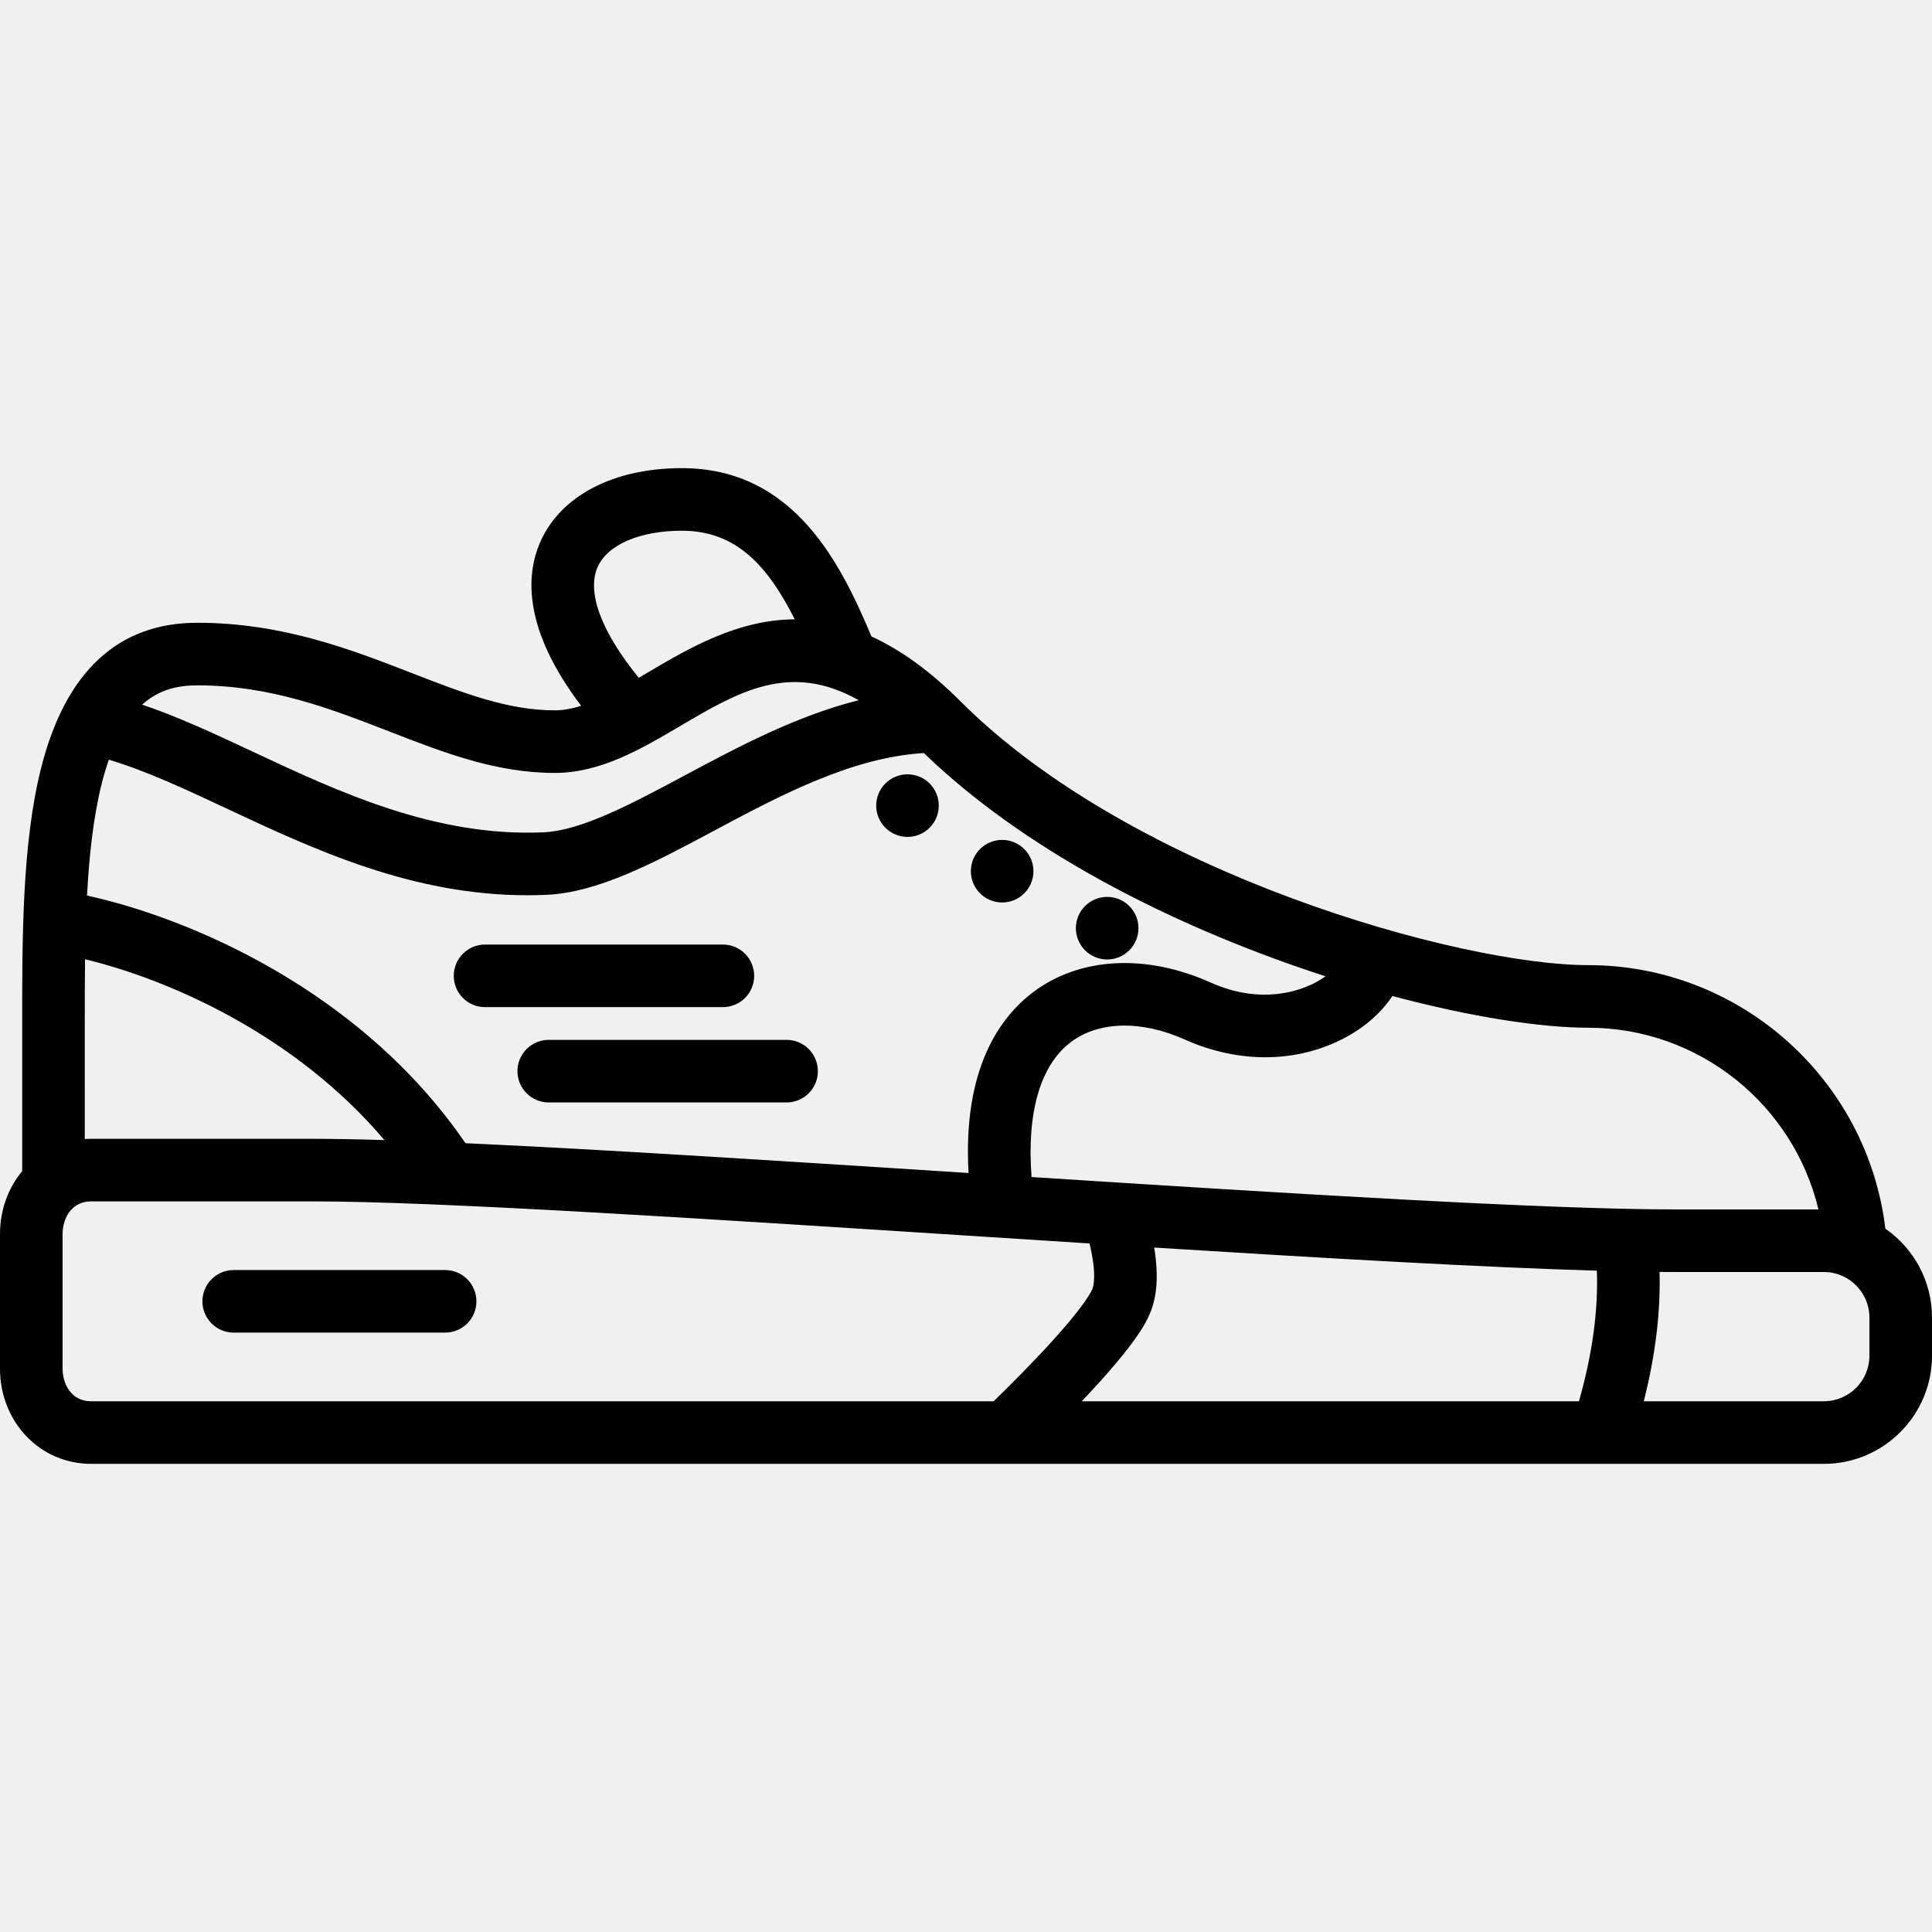
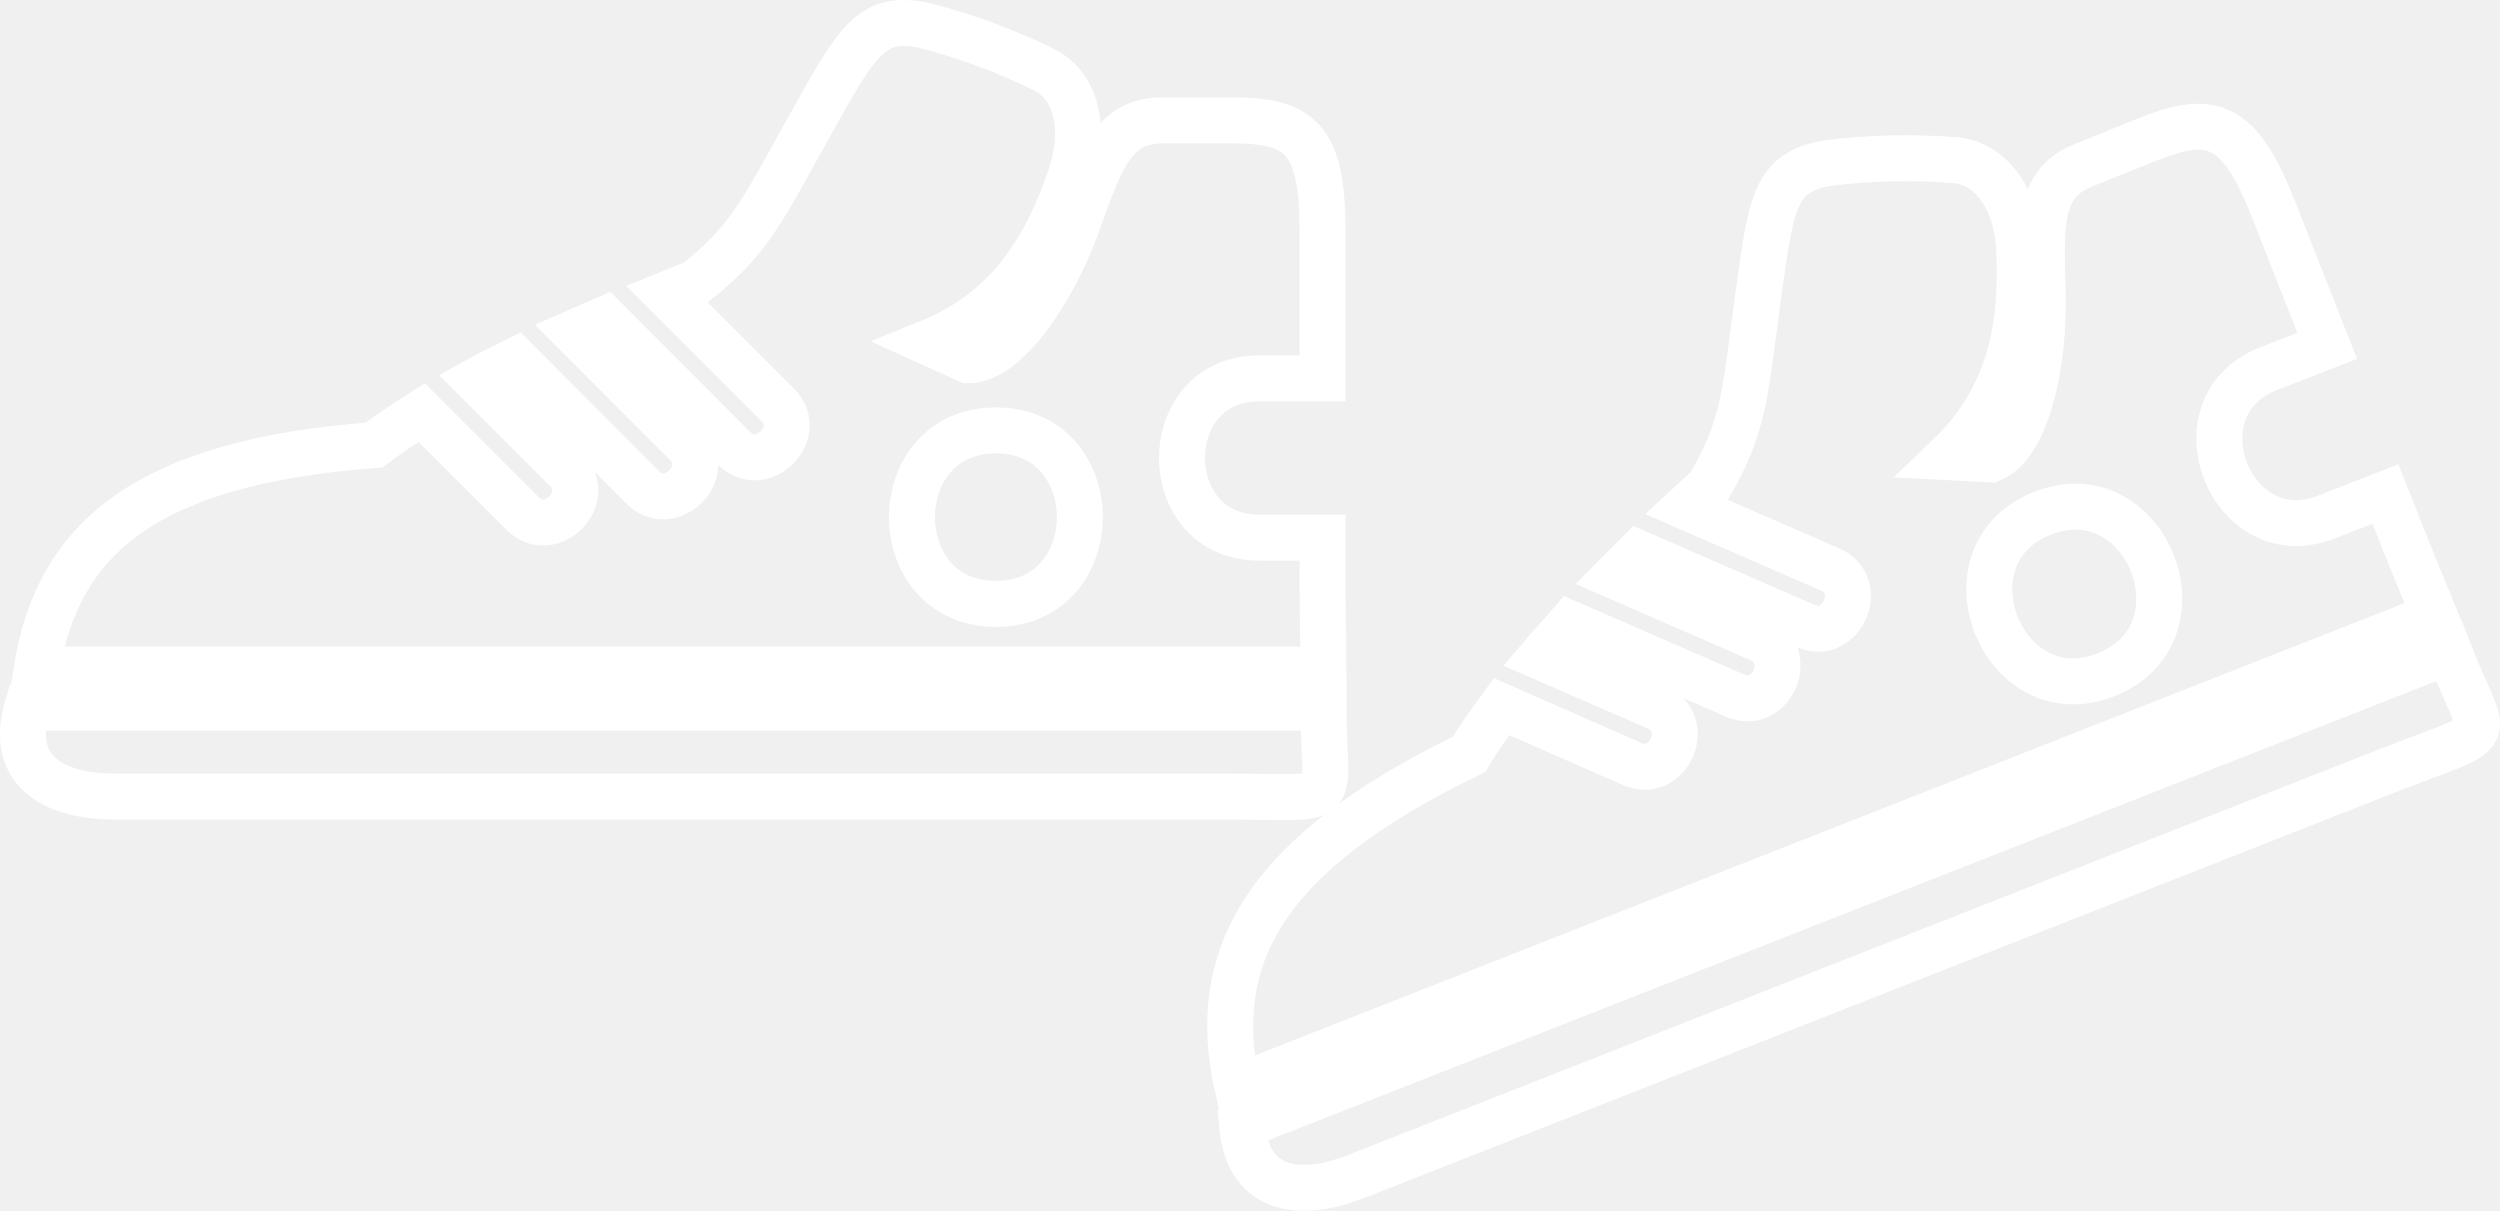
- <svg xmlns="http://www.w3.org/2000/svg" version="1.1" id="Layer_1" x="0px" y="0px" viewBox="0 0 512 512" style="enable-background:new 0 0 512 512;" xml:space="preserve">
-   <g>
-     <g>
-       <g>
-         <path d="M499.636,325.607c-4.719-39.51-38.461-69.837-78.754-69.837c-33.655,0-120.444-24.012-166.347-69.914     c-8.313-8.313-16.171-13.802-23.587-17.185c-7.963-18.869-20.302-44.611-50.245-44.609c-18.076,0-32.093,7.289-37.495,19.499     c-3.872,8.755-4.677,23.082,10.81,43.489c-2.394,0.751-4.732,1.195-7.001,1.195c-12.458,0-24.243-4.577-37.891-9.877     c-16.088-6.248-34.325-13.329-56.831-13.329c-21.057,0-34.998,12.996-41.437,38.628c-5.01,19.948-4.993,45.301-4.977,67.667     l0.001,39.029C2.207,314.786,0,320.599,0,327.055v35.624c0,14.164,10.599,25.259,24.129,25.259h459.218     c15.799,0,28.653-12.854,28.653-28.652v-10.126C512,339.41,507.099,330.785,499.636,325.607z M368.993,263.951     c20.976,5.6,39.471,8.407,51.89,8.407c29.416,0,54.409,20.435,61.02,48.149h-38.143c-34.321,0-102.084-4.194-170.385-8.578     c-1.31-17.083,2.306-29.659,10.428-35.773c7.399-5.572,18.681-5.823,30.176-0.669c14.417,6.463,29.963,6.248,42.657-0.59     C361.935,272.041,366.196,268.212,368.993,263.951z M158.377,150.273c2.626-5.936,11.181-9.624,22.327-9.624     c14.568-0.001,22.851,9.506,29.913,23.478c-15.148,0.07-28.012,7.644-38.736,13.963c-0.872,0.514-1.739,1.023-2.602,1.527     C159.389,167.484,155.42,156.957,158.377,150.273z M52.296,181.628c19.399,0,35.376,6.205,50.826,12.205     c14.569,5.657,28.33,11.001,43.895,11.001c12.151,0,22.894-6.331,33.283-12.452c15.353-9.048,29.05-17.095,47.269-6.819     c-16.571,4.15-32.054,12.421-46.192,19.977c-14.046,7.507-27.313,14.599-37.379,15.034     c-28.711,1.253-54.286-10.732-76.846-21.297c-10.162-4.759-19.927-9.328-29.493-12.546     C42.411,182.467,47.642,181.628,52.296,181.628z M26.947,207.711c0.585-2.328,1.222-4.442,1.901-6.378     c9.713,2.867,20.244,7.797,31.272,12.963c23.048,10.795,49.013,22.956,79.62,22.956c1.645,0,3.306-0.035,4.979-0.107     c13.838-0.599,28.722-8.554,44.48-16.977c17.135-9.158,36.432-19.467,55.63-20.602c28.486,27.504,69.554,47.232,106.441,59.154     c-0.753,0.543-1.57,1.076-2.5,1.577c-3.841,2.07-14.26,6.219-28.003,0.057c-17.093-7.662-34.64-6.708-46.938,2.553     c-9,6.776-18.713,20.507-17.153,47.95c-0.007,0-0.012-0.001-0.018-0.001c-49.72-3.2-97.546-6.279-133.302-7.892     c-28.042-40.968-73.989-59.908-100.291-65.626C23.635,226.674,24.753,216.444,26.947,207.711z M22.538,254.209     c21.446,5.174,55.182,19.446,79.339,47.925c-7.164-0.218-13.531-0.338-18.932-0.338H24.128c-0.558,0-1.11,0.025-1.659,0.063     l-0.001-30.532C22.465,265.76,22.463,260,22.538,254.209z M263.324,371.352H24.129c-5.182,0-7.543-4.495-7.543-8.673v-35.624     c0-4.178,2.36-8.674,7.543-8.674h58.817c32.424,0,100.535,4.383,172.645,9.025c11.038,0.711,22.13,1.424,33.143,2.125     c2.003,8.319,1.011,11.447,0.748,12.061C288.725,343.35,284.621,350.582,263.324,371.352z M418.44,371.352H286.667     c14.731-15.504,17.14-21.085,18.052-23.21c1.956-4.55,2.339-10.342,1.154-17.527c44.916,2.814,87.231,5.252,117.31,6.13     C423.578,347.261,421.992,358.852,418.44,371.352z M495.413,359.286c0,6.654-5.414,12.065-12.066,12.065h-47.729     c3.075-12.128,4.474-23.595,4.178-34.275c1.362,0.011,2.69,0.018,3.964,0.018h39.587c6.653,0,12.066,5.413,12.066,12.066V359.286     z" />
-         <circle cx="293.412" cy="245.978" r="8.293" />
-         <circle cx="265.579" cy="230.876" r="8.293" />
-         <path d="M117.962,336.573H61.935c-4.58,0-8.293,3.713-8.293,8.293s3.713,8.293,8.293,8.293h56.027     c4.58,0,8.293-3.713,8.293-8.293S122.542,336.573,117.962,336.573z" />
-         <path d="M128.543,266.9h63.03c4.58,0,8.293-3.713,8.293-8.293c0-4.58-3.713-8.293-8.293-8.293h-63.03     c-4.58,0-8.293,3.713-8.293,8.293C120.25,263.188,123.963,266.9,128.543,266.9z" />
-         <path d="M137.128,283.867c0,4.58,3.713,8.293,8.293,8.293h63.03c4.58,0,8.293-3.713,8.293-8.293s-3.713-8.293-8.293-8.293h-63.03     C140.841,275.574,137.128,279.287,137.128,283.867z" />
-         <circle cx="240.494" cy="213.493" r="8.293" />
-       </g>
+ <svg xmlns="http://www.w3.org/2000/svg" viewBox="0 0 217.59 105.39">
+   <defs>
+     <style>.cls-1{fill:none;stroke:#fff;stroke-miterlimit:10;stroke-width:4px;}</style>
+   </defs>
+   <g id="Layer_2" data-name="Layer 2">
+     <g id="Capa_1" data-name="Capa 1">
+       <path class="cls-1" d="M3.19,58.28h112c0-2.13-.08-4.51-.08-7.27V46.79h-5.52c-8.95,0-8.95-13.86,0-13.86h5.52V20.14c0-8-1.9-9.66-7.79-9.66l-6.16,0c-4.05,0-5.27,3-7.29,8.73-2.19,6.18-6.3,12.15-9.6,12.15l-3.42-1.55C87.53,27.11,90.9,22,93.17,15.38,94.5,11.5,93.86,7.7,91,6.13A54,54,0,0,0,80.4,2.2c-4.52-.92-5.73,1.23-9.79,8.5-4.2,7.51-5.28,10.14-10.08,13.9l-2.47,1,9.62,9.62c2.45,2.45-1.35,6.25-3.8,3.8L52.67,27.78l-2.62,1.14,9.68,9.69c2.45,2.45-1.35,6.25-3.8,3.8l-11-11.05c-1.15.57-2.31,1.13-3.43,1.75l7.78,7.78c2.45,2.45-1.35,6.25-3.8,3.8l-8.78-8.78c-1.44.91-2.84,1.84-4.16,2.83C12.72,40.22,5,46.88,3.19,58.28ZM86.68,37.46c9.74,0,9.74,15.1,0,15.1S76.94,37.46,86.68,37.46Z" />
+       <path class="cls-1" d="M115.19,61.6c0,8.9,2.06,7.73-8.61,7.73H9.95c-4.72,0-9.29-1.87-7.59-7.73Z" />
+       <path class="cls-1" d="M107.7,94.61l104.2-41c-.81-2-1.73-4.17-2.74-6.73L207.62,43l-5.13,2c-8.32,3.27-13.4-9.62-5.07-12.9l5.13-2-4.68-11.9c-2.94-7.46-5.31-8.29-10.79-6.13l-5.71,2.3c-3.77,1.48-3.8,4.73-3.59,10.79.23,6.56-1.42,13.61-4.49,14.82l-3.74-.19c5.24-5,6.51-11,6.2-18-.18-4.1-2.17-7.4-5.37-7.83a54,54,0,0,0-11.34.24c-4.54.8-4.88,3.25-6,11.5-1.16,8.53-1.2,11.37-4.29,16.63l-1.95,1.8,12.48,5.43c3.18,1.38,1,6.31-2.14,4.92l-14.54-6.33c-.67.66-1.34,1.33-2,2l12.55,5.47c3.18,1.38,1,6.31-2.14,4.92l-14.33-6.24c-.86,1-1.73,1.9-2.56,2.88l10.09,4.39c3.17,1.39,1,6.31-2.14,4.93l-11.38-5c-1,1.37-2,2.75-2.83,4.16C109.95,74.31,105.17,83.35,107.7,94.61Zm70.07-49.94c9.06-3.56,14.59,10.49,5.53,14.06S168.71,48.23,177.77,44.67Z" />
+       <path class="cls-1" d="M213.14,56.7C216.38,65,217.89,63.13,208,67L118,102.41c-4.39,1.73-9.33,1.66-9.89-4.42Z" />
    </g>
  </g>
-   <g>
- </g>
-   <g>
- </g>
-   <g>
- </g>
-   <g>
- </g>
-   <g>
- </g>
-   <g>
- </g>
-   <g>
- </g>
-   <g>
- </g>
-   <g>
- </g>
-   <g>
- </g>
-   <g>
- </g>
-   <g>
- </g>
-   <g>
- </g>
-   <g>
- </g>
-   <g>
- </g>
</svg>
